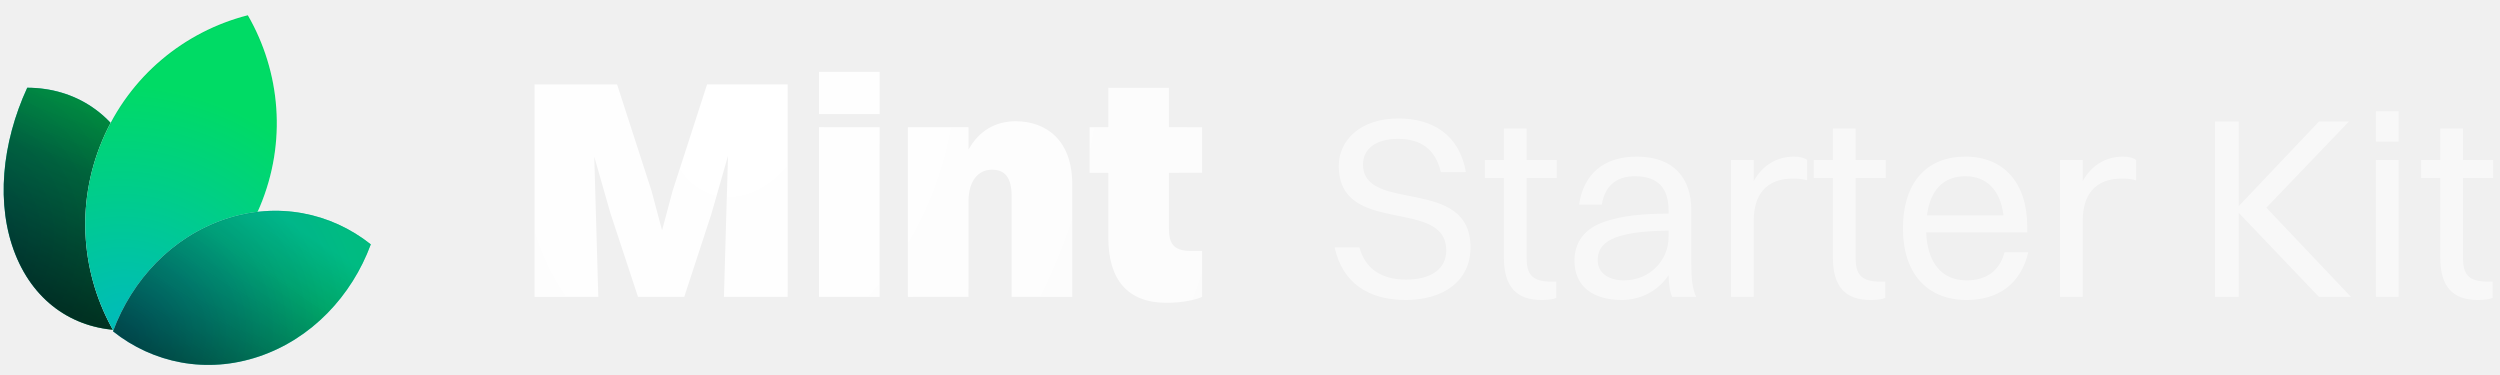
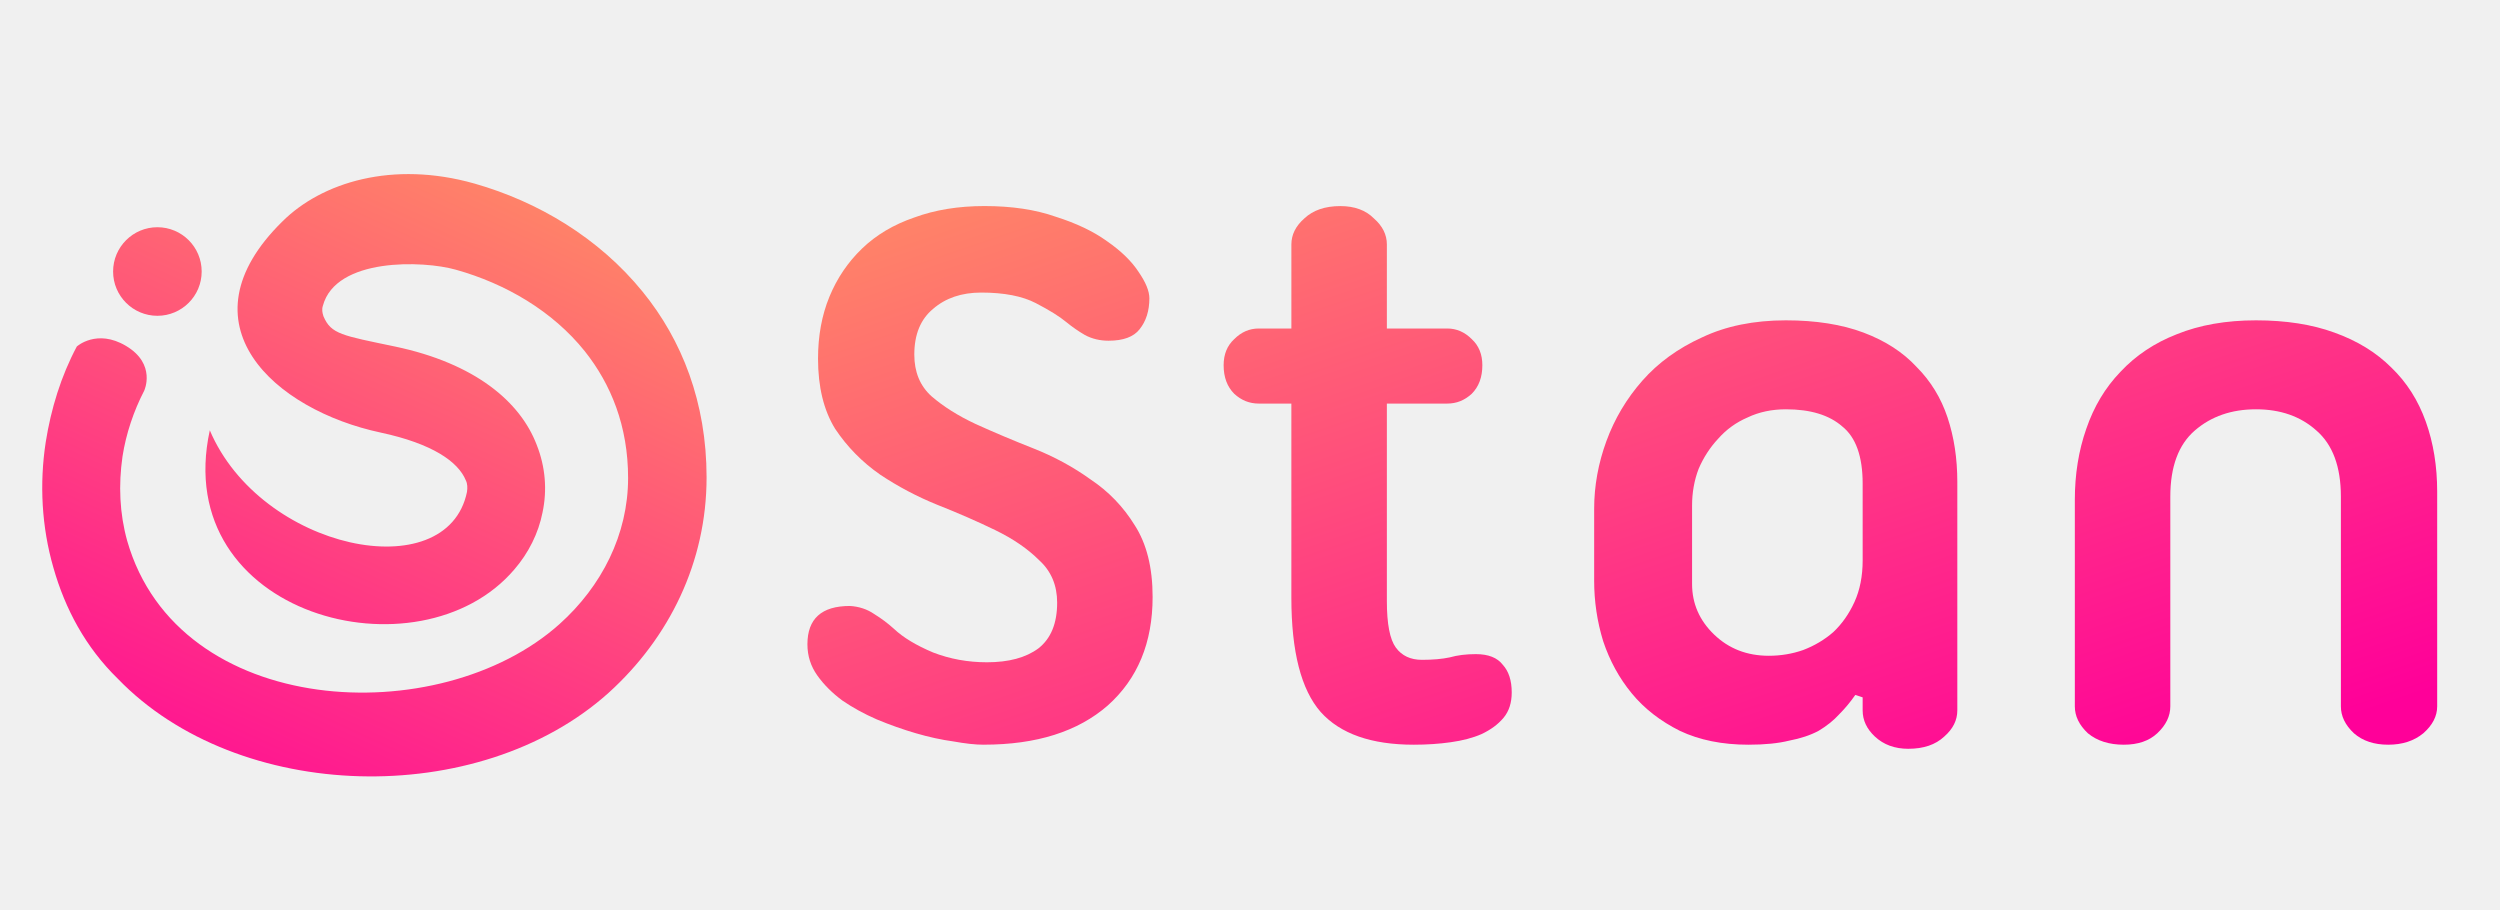
- <svg xmlns="http://www.w3.org/2000/svg" width="160" height="24" viewBox="0 0 160 24" fill="none">
-   <path d="M7.953 21.139C4.896 21.13 2.255 19.458 0.987 16.29C-0.28 13.121 0.109 9.163 1.744 5.615C4.801 5.624 7.442 7.296 8.71 10.465C9.977 13.633 9.588 17.591 7.953 21.139Z" fill="white" />
-   <path d="M7.953 21.139C4.896 21.13 2.255 19.458 0.987 16.29C-0.28 13.121 0.109 9.163 1.744 5.615C4.801 5.624 7.442 7.296 8.71 10.465C9.977 13.633 9.588 17.591 7.953 21.139Z" fill="url(#paint0_radial_115_109)" />
-   <path d="M7.953 21.139C4.896 21.13 2.255 19.458 0.987 16.29C-0.28 13.121 0.109 9.163 1.744 5.615C4.801 5.624 7.442 7.296 8.71 10.465C9.977 13.633 9.588 17.591 7.953 21.139Z" fill="black" fill-opacity="0.5" style="mix-blend-mode:hard-light" />
-   <path d="M7.953 21.139C4.896 21.13 2.255 19.458 0.987 16.29C-0.28 13.121 0.109 9.163 1.744 5.615C4.801 5.624 7.442 7.296 8.71 10.465C9.977 13.633 9.588 17.591 7.953 21.139Z" fill="url(#paint1_linear_115_109)" fill-opacity="0.5" style="mix-blend-mode:hard-light" />
-   <path d="M7.935 21.111C4.897 21.096 2.274 19.431 1.013 16.279C-0.248 13.124 0.136 9.182 1.762 5.643C4.8 5.659 7.423 7.324 8.684 10.476C9.945 13.63 9.561 17.572 7.935 21.111Z" stroke="url(#paint2_linear_115_109)" stroke-opacity="0.05" stroke-width="0.056" />
-   <path d="M7.31 21.257C11.354 20.221 14.884 17.375 16.628 13.236C18.373 9.097 17.945 4.587 15.86 0.976C11.816 2.012 8.287 4.858 6.542 8.998C4.797 13.137 5.225 17.646 7.31 21.257Z" fill="white" />
-   <path d="M7.31 21.257C11.354 20.221 14.884 17.375 16.628 13.236C18.373 9.097 17.945 4.587 15.86 0.976C11.816 2.012 8.287 4.858 6.542 8.998C4.797 13.137 5.225 17.646 7.31 21.257Z" fill="url(#paint3_radial_115_109)" />
-   <path d="M16.602 13.225C14.864 17.349 11.351 20.187 7.324 21.225C5.253 17.624 4.829 13.132 6.568 9.009C8.306 4.885 11.819 2.047 15.846 1.009C17.918 4.61 18.341 9.101 16.602 13.225Z" stroke="url(#paint4_linear_115_109)" stroke-opacity="0.05" stroke-width="0.056" />
-   <path d="M7.234 21.207C9.789 23.237 13.21 23.951 16.577 22.814C19.944 21.677 22.506 18.945 23.73 15.638C21.175 13.608 17.754 12.894 14.387 14.031C11.02 15.168 8.458 17.901 7.234 21.207Z" fill="white" />
-   <path d="M7.234 21.207C9.789 23.237 13.21 23.951 16.577 22.814C19.944 21.677 22.506 18.945 23.73 15.638C21.175 13.608 17.754 12.894 14.387 14.031C11.02 15.168 8.458 17.901 7.234 21.207Z" fill="url(#paint5_radial_115_109)" />
-   <path d="M7.234 21.207C9.789 23.237 13.21 23.951 16.577 22.814C19.944 21.677 22.506 18.945 23.73 15.638C21.175 13.608 17.754 12.894 14.387 14.031C11.02 15.168 8.458 17.901 7.234 21.207Z" fill="black" fill-opacity="0.2" style="mix-blend-mode:hard-light" />
-   <path d="M7.234 21.207C9.789 23.237 13.21 23.951 16.577 22.814C19.944 21.677 22.506 18.945 23.73 15.638C21.175 13.608 17.754 12.894 14.387 14.031C11.02 15.168 8.458 17.901 7.234 21.207Z" fill="url(#paint6_linear_115_109)" fill-opacity="0.5" style="mix-blend-mode:hard-light" />
-   <path d="M16.568 22.787C13.218 23.918 9.814 23.212 7.267 21.198C8.492 17.907 11.044 15.189 14.396 14.058C17.747 12.927 21.15 13.633 23.697 15.648C22.472 18.938 19.92 21.656 16.568 22.787Z" stroke="url(#paint7_linear_115_109)" stroke-opacity="0.05" stroke-width="0.056" />
-   <path d="M34.212 19V5.4H39.492L41.692 12.2L42.372 14.74L43.052 12.2L45.252 5.4H50.412V19H46.332L46.592 9.98L45.532 13.68L43.792 19H40.832L39.052 13.6L38.032 10.02L38.292 19H34.212ZM52.416 7.3V4.6H56.295V7.3H52.416ZM52.416 19V8.14H56.295V19H52.416ZM58.104 19V8.14H61.984V9.58C62.664 8.34 63.744 7.76 65.004 7.76C66.964 7.76 68.624 8.98 68.624 11.78V19H64.744V12.56C64.744 11.34 64.304 10.86 63.484 10.86C62.604 10.86 61.984 11.58 61.984 12.88V19H58.104ZM70.933 15.22V11.06H69.733V8.14H70.933V5.62H74.813V8.14H76.933V11.06H74.813V14.6C74.813 15.5 75.033 16.06 76.213 16.06H76.933V19C76.493 19.2 75.673 19.38 74.653 19.38C72.153 19.38 70.933 17.88 70.933 15.22Z" fill="url(#paint8_radial_115_109)" />
-   <path d="M87.232 10.519C87.232 13.687 94.112 11.229 94.112 15.832C94.112 17.994 92.364 19.198 89.971 19.198C87.562 19.198 85.912 18.093 85.417 15.832H87.001C87.364 17.169 88.371 17.895 89.987 17.895C91.671 17.895 92.561 17.152 92.561 16.03C92.561 12.598 85.681 15.155 85.681 10.618C85.681 9.001 87.034 7.582 89.509 7.582C91.671 7.582 93.403 8.621 93.816 11.014H92.215C91.868 9.529 90.912 8.886 89.476 8.886C88.057 8.886 87.232 9.529 87.232 10.519ZM96.25 16.476V11.393H95.029V10.239H96.25V8.226H97.702V10.239H99.632V11.393H97.702V16.476C97.702 17.532 98.015 18.026 99.302 18.026H99.599V19.066C99.434 19.148 99.071 19.198 98.659 19.198C97.025 19.198 96.25 18.323 96.25 16.476ZM102.516 13.093H101.064C101.345 11.162 102.615 10.024 104.76 10.024C107.103 10.024 108.242 11.393 108.242 13.44V16.888C108.242 17.895 108.324 18.521 108.555 19H107.021C106.856 18.654 106.806 18.142 106.79 17.614C106.047 18.72 104.859 19.198 103.803 19.198C101.988 19.198 100.767 18.357 100.767 16.69C100.767 15.486 101.427 14.611 102.714 14.182C103.902 13.786 105.107 13.687 106.79 13.671V13.473C106.79 12.053 106.13 11.278 104.628 11.278C103.374 11.278 102.698 11.971 102.516 13.093ZM102.252 16.657C102.252 17.465 102.929 17.944 103.952 17.944C105.569 17.944 106.79 16.674 106.79 15.172V14.759C103.061 14.793 102.252 15.585 102.252 16.657ZM110.787 19V10.239H112.239V11.591C112.833 10.519 113.774 10.024 114.83 10.024C115.176 10.024 115.49 10.107 115.655 10.239V11.542C115.407 11.46 115.094 11.427 114.747 11.427C112.998 11.427 112.239 12.515 112.239 14.1V19H110.787ZM117.305 16.476V11.393H116.084V10.239H117.305V8.226H118.757V10.239H120.688V11.393H118.757V16.476C118.757 17.532 119.071 18.026 120.358 18.026H120.655V19.066C120.49 19.148 120.127 19.198 119.714 19.198C118.081 19.198 117.305 18.323 117.305 16.476ZM129.809 16.145C129.33 18.192 127.862 19.198 125.865 19.198C123.324 19.198 121.79 17.482 121.79 14.627C121.79 11.658 123.324 10.024 125.783 10.024C128.258 10.024 129.743 11.723 129.743 14.512V14.875H123.275C123.357 16.838 124.281 17.944 125.865 17.944C127.103 17.944 127.977 17.35 128.291 16.145H129.809ZM125.783 11.278C124.38 11.278 123.539 12.152 123.324 13.786H128.225C128.027 12.169 127.152 11.278 125.783 11.278ZM131.843 19V10.239H133.295V11.591C133.889 10.519 134.829 10.024 135.885 10.024C136.232 10.024 136.545 10.107 136.71 10.239V11.542C136.463 11.46 136.149 11.427 135.803 11.427C134.054 11.427 133.295 12.515 133.295 14.1V19H131.843ZM141.763 19V7.78H143.281V13.192L148.413 7.78H150.327L145.047 13.291L150.459 19H148.413L143.281 13.621V19H141.763ZM152.06 9.067V7.12H153.512V9.067H152.06ZM152.06 19V10.239H153.512V19H152.06ZM156.178 16.476V11.393H154.957V10.239H156.178V8.226H157.63V10.239H159.56V11.393H157.63V16.476C157.63 17.532 157.943 18.026 159.23 18.026H159.527V19.066C159.362 19.148 158.999 19.198 158.587 19.198C156.953 19.198 156.178 18.323 156.178 16.476Z" fill="white" fill-opacity="0.55" />
-   <defs>
-     <radialGradient id="paint0_radial_115_109" cx="0" cy="0" r="1" gradientUnits="userSpaceOnUse" gradientTransform="translate(-3.00503 15.023) rotate(-10.029) scale(17.9572 17.784)">
-       <stop stop-color="#00B0BB" />
-       <stop offset="1" stop-color="#00DB65" />
-     </radialGradient>
-     <linearGradient id="paint1_linear_115_109" x1="7.39" y1="4.813" x2="1.63" y2="18.689" gradientUnits="userSpaceOnUse">
-       <stop stop-color="#18E299" />
-       <stop offset="1" />
+ <svg xmlns="http://www.w3.org/2000/svg" xmlns:xlink="http://www.w3.org/1999/xlink" width="176mm" height="64mm" viewBox="0 0 176 64" version="1.1" id="svg5">
+   <defs id="defs2">
+     <linearGradient id="linearGradient923">
+       <stop style="stop-color:#000000;stop-opacity:1;" offset="0" id="stop919" />
+       <stop style="stop-color:#000000;stop-opacity:0;" offset="1" id="stop921" />
    </linearGradient>
-     <linearGradient id="paint2_linear_115_109" x1="7.948" y1="8.016" x2="1.761" y2="18.746" gradientUnits="userSpaceOnUse">
-       <stop />
-       <stop offset="1" stop-opacity="0" />
+     <linearGradient xlink:href="#linearGradient923" id="linearGradient925" x1="5.967" y1="42.735" x2="200.445" y2="42.735" gradientUnits="userSpaceOnUse" />
+     <linearGradient id="paint0_linear_3310_6195" x1="25.232" y1="0" x2="25.232" y2="45.755" gradientUnits="userSpaceOnUse">
+       <stop stop-color="#FF9B5F" id="stop2216" />
+       <stop offset="1" stop-color="#FF0099" id="stop2218" />
    </linearGradient>
-     <radialGradient id="paint3_radial_115_109" cx="0" cy="0" r="1" gradientUnits="userSpaceOnUse" gradientTransform="translate(8.11404 20.8822) rotate(-75.7542) scale(21.6246 23.7772)">
-       <stop stop-color="#00BBBB" />
-       <stop offset="0.713" stop-color="#00DB65" />
-     </radialGradient>
-     <linearGradient id="paint4_linear_115_109" x1="7.602" y1="5.871" x2="15.556" y2="16.372" gradientUnits="userSpaceOnUse">
-       <stop />
-       <stop offset="1" stop-opacity="0" />
-     </linearGradient>
-     <radialGradient id="paint5_radial_115_109" cx="0" cy="0" r="1" gradientUnits="userSpaceOnUse" gradientTransform="translate(7.84537 21.5181) rotate(-20.3525) scale(18.5603 17.32)">
-       <stop stop-color="#00B0BB" />
-       <stop offset="1" stop-color="#00DB65" />
-     </radialGradient>
-     <linearGradient id="paint6_linear_115_109" x1="16.808" y1="13.007" x2="10.041" y2="22.994" gradientUnits="userSpaceOnUse">
-       <stop stop-color="#00B1BC" />
-       <stop offset="1" />
-     </linearGradient>
-     <linearGradient id="paint7_linear_115_109" x1="16.808" y1="13.007" x2="14.169" y2="23.841" gradientUnits="userSpaceOnUse">
-       <stop />
-       <stop offset="1" stop-opacity="0" />
-     </linearGradient>
-     <radialGradient id="paint8_radial_115_109" cx="0" cy="0" r="1" gradientUnits="userSpaceOnUse" gradientTransform="translate(47.2781 7) rotate(19.0047) scale(67.5582 85.7506)">
-       <stop stop-color="white" />
-       <stop offset="1" stop-color="white" stop-opacity="0.5" />
-     </radialGradient>
+     <linearGradient xlink:href="#paint0_linear_3310_6195" id="linearGradient840" x1="39.404" y1="-9.027" x2="10.379" y2="54.1" gradientUnits="userSpaceOnUse" />
+     <linearGradient xlink:href="#paint0_linear_3310_6195" id="linearGradient1278" x1="86.866" y1="2.15" x2="116.367" y2="88.588" gradientUnits="userSpaceOnUse" />
  </defs>
+   <g id="layer1">
+     <g id="layer1-0" transform="matrix(0.8566556,0,0,0.8566556,-0.1338375,-2.853419)" style="fill:url(#linearGradient1278);fill-opacity:1">
+       <g aria-label="Stan" id="text2332" style="font-size:67.068px;line-height:1.25;stroke-width:1.677">
+         <path d="m 80.997,64.531 q -1.006,0 -2.482,-0.268 -1.475,-0.201 -3.085,-0.671 -1.61,-0.469 -3.219,-1.14 -1.543,-0.671 -2.817,-1.543 -1.274,-0.939 -2.079,-2.079 -0.805,-1.14 -0.805,-2.549 0,-3.152 3.488,-3.152 1.14,0.067 2.012,0.671 0.872,0.537 1.61,1.207 1.14,1.073 3.219,1.945 2.079,0.805 4.426,0.805 2.683,0 4.225,-1.14 1.543,-1.207 1.543,-3.756 0,-2.146 -1.475,-3.488 -1.408,-1.408 -3.622,-2.482 -2.213,-1.073 -4.762,-2.079 -2.482,-1.006 -4.695,-2.482 -2.213,-1.543 -3.689,-3.756 -1.408,-2.28 -1.408,-5.768 0,-2.817 0.939,-5.097 0.939,-2.28 2.683,-3.957 1.744,-1.677 4.292,-2.549 2.549,-0.939 5.768,-0.939 3.353,0 5.835,0.872 2.549,0.805 4.225,2.012 1.744,1.207 2.616,2.549 0.872,1.274 0.872,2.146 0,1.543 -0.805,2.549 -0.738,0.939 -2.549,0.939 -1.073,0 -1.945,-0.469 -0.805,-0.469 -1.543,-1.073 -0.805,-0.671 -2.482,-1.543 -1.677,-0.872 -4.494,-0.872 -2.414,0 -3.957,1.341 -1.543,1.274 -1.543,3.756 0,2.146 1.408,3.42 1.475,1.274 3.622,2.28 2.213,1.006 4.762,2.012 2.549,1.006 4.695,2.549 2.213,1.475 3.622,3.756 1.475,2.28 1.475,5.902 0,5.634 -3.689,8.92 -3.689,3.219 -10.194,3.219 z" style="font-family:'Ubuntu Titling';-inkscape-font-specification:'Ubuntu Titling'" id="path3070" />
+         <path d="m 106.282,30.327 v -6.908 q 0,-1.207 1.073,-2.146 1.073,-1.006 2.951,-1.006 1.744,0 2.75,1.006 1.073,0.939 1.073,2.146 v 6.908 h 4.963 q 1.14,0 2.012,0.872 0.872,0.805 0.872,2.146 0,1.475 -0.872,2.347 -0.872,0.805 -2.012,0.805 h -4.963 v 16.23 q 0,2.817 0.738,3.823 0.738,1.006 2.146,1.006 1.341,0 2.28,-0.201 0.939,-0.268 2.146,-0.268 1.543,0 2.213,0.872 0.738,0.805 0.738,2.28 0,1.274 -0.671,2.079 -0.671,0.805 -1.811,1.341 -1.073,0.469 -2.549,0.671 -1.408,0.201 -3.018,0.201 -5.231,0 -7.646,-2.683 -2.414,-2.75 -2.414,-9.389 V 36.497 h -2.683 q -1.14,0 -2.012,-0.805 -0.872,-0.872 -0.872,-2.347 0,-1.341 0.872,-2.146 0.872,-0.872 2.012,-0.872 z" style="font-family:'Ubuntu Titling';-inkscape-font-specification:'Ubuntu Titling'" id="path3072" />
+         <path d="m 156.985,64.867 q -1.677,0 -2.75,-1.006 -1.006,-0.939 -1.006,-2.146 V 60.641 l -0.604,-0.201 q -0.604,0.872 -1.341,1.61 -0.671,0.738 -1.677,1.341 -1.006,0.537 -2.414,0.805 -1.341,0.335 -3.353,0.335 -3.219,0 -5.634,-1.14 -2.414,-1.207 -3.957,-3.085 -1.543,-1.878 -2.347,-4.292 -0.738,-2.414 -0.738,-4.963 v -5.902 q 0,-2.817 1.006,-5.567 1.006,-2.75 2.951,-4.963 1.945,-2.213 4.896,-3.555 2.951,-1.408 6.908,-1.408 3.689,0 6.371,1.006 2.683,1.006 4.359,2.817 1.744,1.744 2.549,4.158 0.805,2.414 0.805,5.298 v 18.779 q 0,1.207 -1.073,2.146 -1.073,1.006 -2.951,1.006 z M 153.229,43.07 q 0,-3.353 -1.677,-4.695 -1.61,-1.408 -4.628,-1.408 -1.744,0 -3.152,0.671 -1.408,0.604 -2.414,1.744 -1.006,1.073 -1.61,2.482 -0.537,1.408 -0.537,3.018 v 6.438 q 0,2.414 1.811,4.158 1.811,1.744 4.494,1.744 1.475,0 2.817,-0.469 1.408,-0.537 2.482,-1.475 1.073,-1.006 1.744,-2.482 0.671,-1.475 0.671,-3.42 z" style="font-family:'Ubuntu Titling';-inkscape-font-specification:'Ubuntu Titling'" id="path3074" />
+         <path d="m 185.555,29.656 q 3.689,0 6.438,1.006 2.817,1.006 4.695,2.884 1.878,1.811 2.817,4.426 0.939,2.616 0.939,5.768 v 17.639 q 0,1.207 -1.14,2.213 -1.14,0.939 -2.884,0.939 -1.744,0 -2.817,-0.939 -1.073,-1.006 -1.073,-2.213 V 44.143 q 0,-3.689 -2.012,-5.432 -1.945,-1.744 -4.963,-1.744 -3.018,0 -5.03,1.744 -2.012,1.744 -2.012,5.432 v 17.236 q 0,1.207 -1.073,2.213 -1.006,0.939 -2.75,0.939 -1.811,0 -2.951,-0.939 -1.073,-1.006 -1.073,-2.213 V 44.411 q 0,-3.152 0.939,-5.835 0.939,-2.75 2.817,-4.695 1.878,-2.012 4.628,-3.085 2.817,-1.14 6.506,-1.14 z" style="font-family:'Ubuntu Titling';-inkscape-font-specification:'Ubuntu Titling'" id="path3076" />
+       </g>
+     </g>
+     <g style="fill:url(#linearGradient840);fill-opacity:1" id="g2232" transform="matrix(0.9267693,0,0,0.9267693,2.973774,12.2555)">
+       <path d="m 6.097,21.45 c 0.267,-1.724 0.846,-3.447 1.647,-4.994 0,0 0.949,-2.015 -1.38,-3.403 -2.225,-1.326 -3.738,0.044 -3.738,0.044 -1.202,2.254 -1.958,4.729 -2.359,7.248 -0.49,3.182 -0.312,6.453 0.579,9.547 0.89,3.138 2.448,6.055 4.895,8.442 9.123,9.458 27.413,9.944 37.292,1.061 4.584,-4.155 7.432,-9.9 7.432,-16.353 0,-5.702 -1.869,-10.431 -4.851,-14.099 C 42.276,4.832 37.648,2.092 32.842,0.722 26.612,-1.046 21.227,0.633 18.246,3.595 c -7.921,7.779 -0.623,14.32 7.476,16.044 3.916,0.84 5.874,2.21 6.453,3.624 0.134,0.265 0.134,0.575 0.089,0.884 -1.513,7.337 -15.665,4.42 -19.536,-4.685 -3.071,14.099 15.931,19.049 23.141,10.563 1.068,-1.238 1.825,-2.74 2.136,-4.331 0.356,-1.679 0.223,-3.447 -0.445,-5.127 -1.246,-3.271 -4.673,-6.188 -10.769,-7.469 -4.005,-0.84 -4.851,-0.928 -5.429,-2.298 -0.089,-0.265 -0.134,-0.53 -0.044,-0.796 0.979,-3.668 7.61,-3.447 10.102,-2.74 3.783,1.061 7.343,3.138 9.79,6.188 2.003,2.519 3.293,5.702 3.293,9.635 0,4.287 -2.002,8.221 -5.207,11.094 C 30.172,42.356 10.324,41.383 6.453,27.859 5.874,25.782 5.785,23.616 6.097,21.45 Z" fill="url(#paint0_linear_3310_6195)" id="path2212" style="fill:url(#linearGradient840);fill-opacity:1.0" />
+       <circle cx="8.747" cy="7.401" r="3.364" fill="#ff9b5f" id="circle2214" style="fill:url(#linearGradient840);fill-opacity:1.0" />
+     </g>
+   </g>
</svg>
